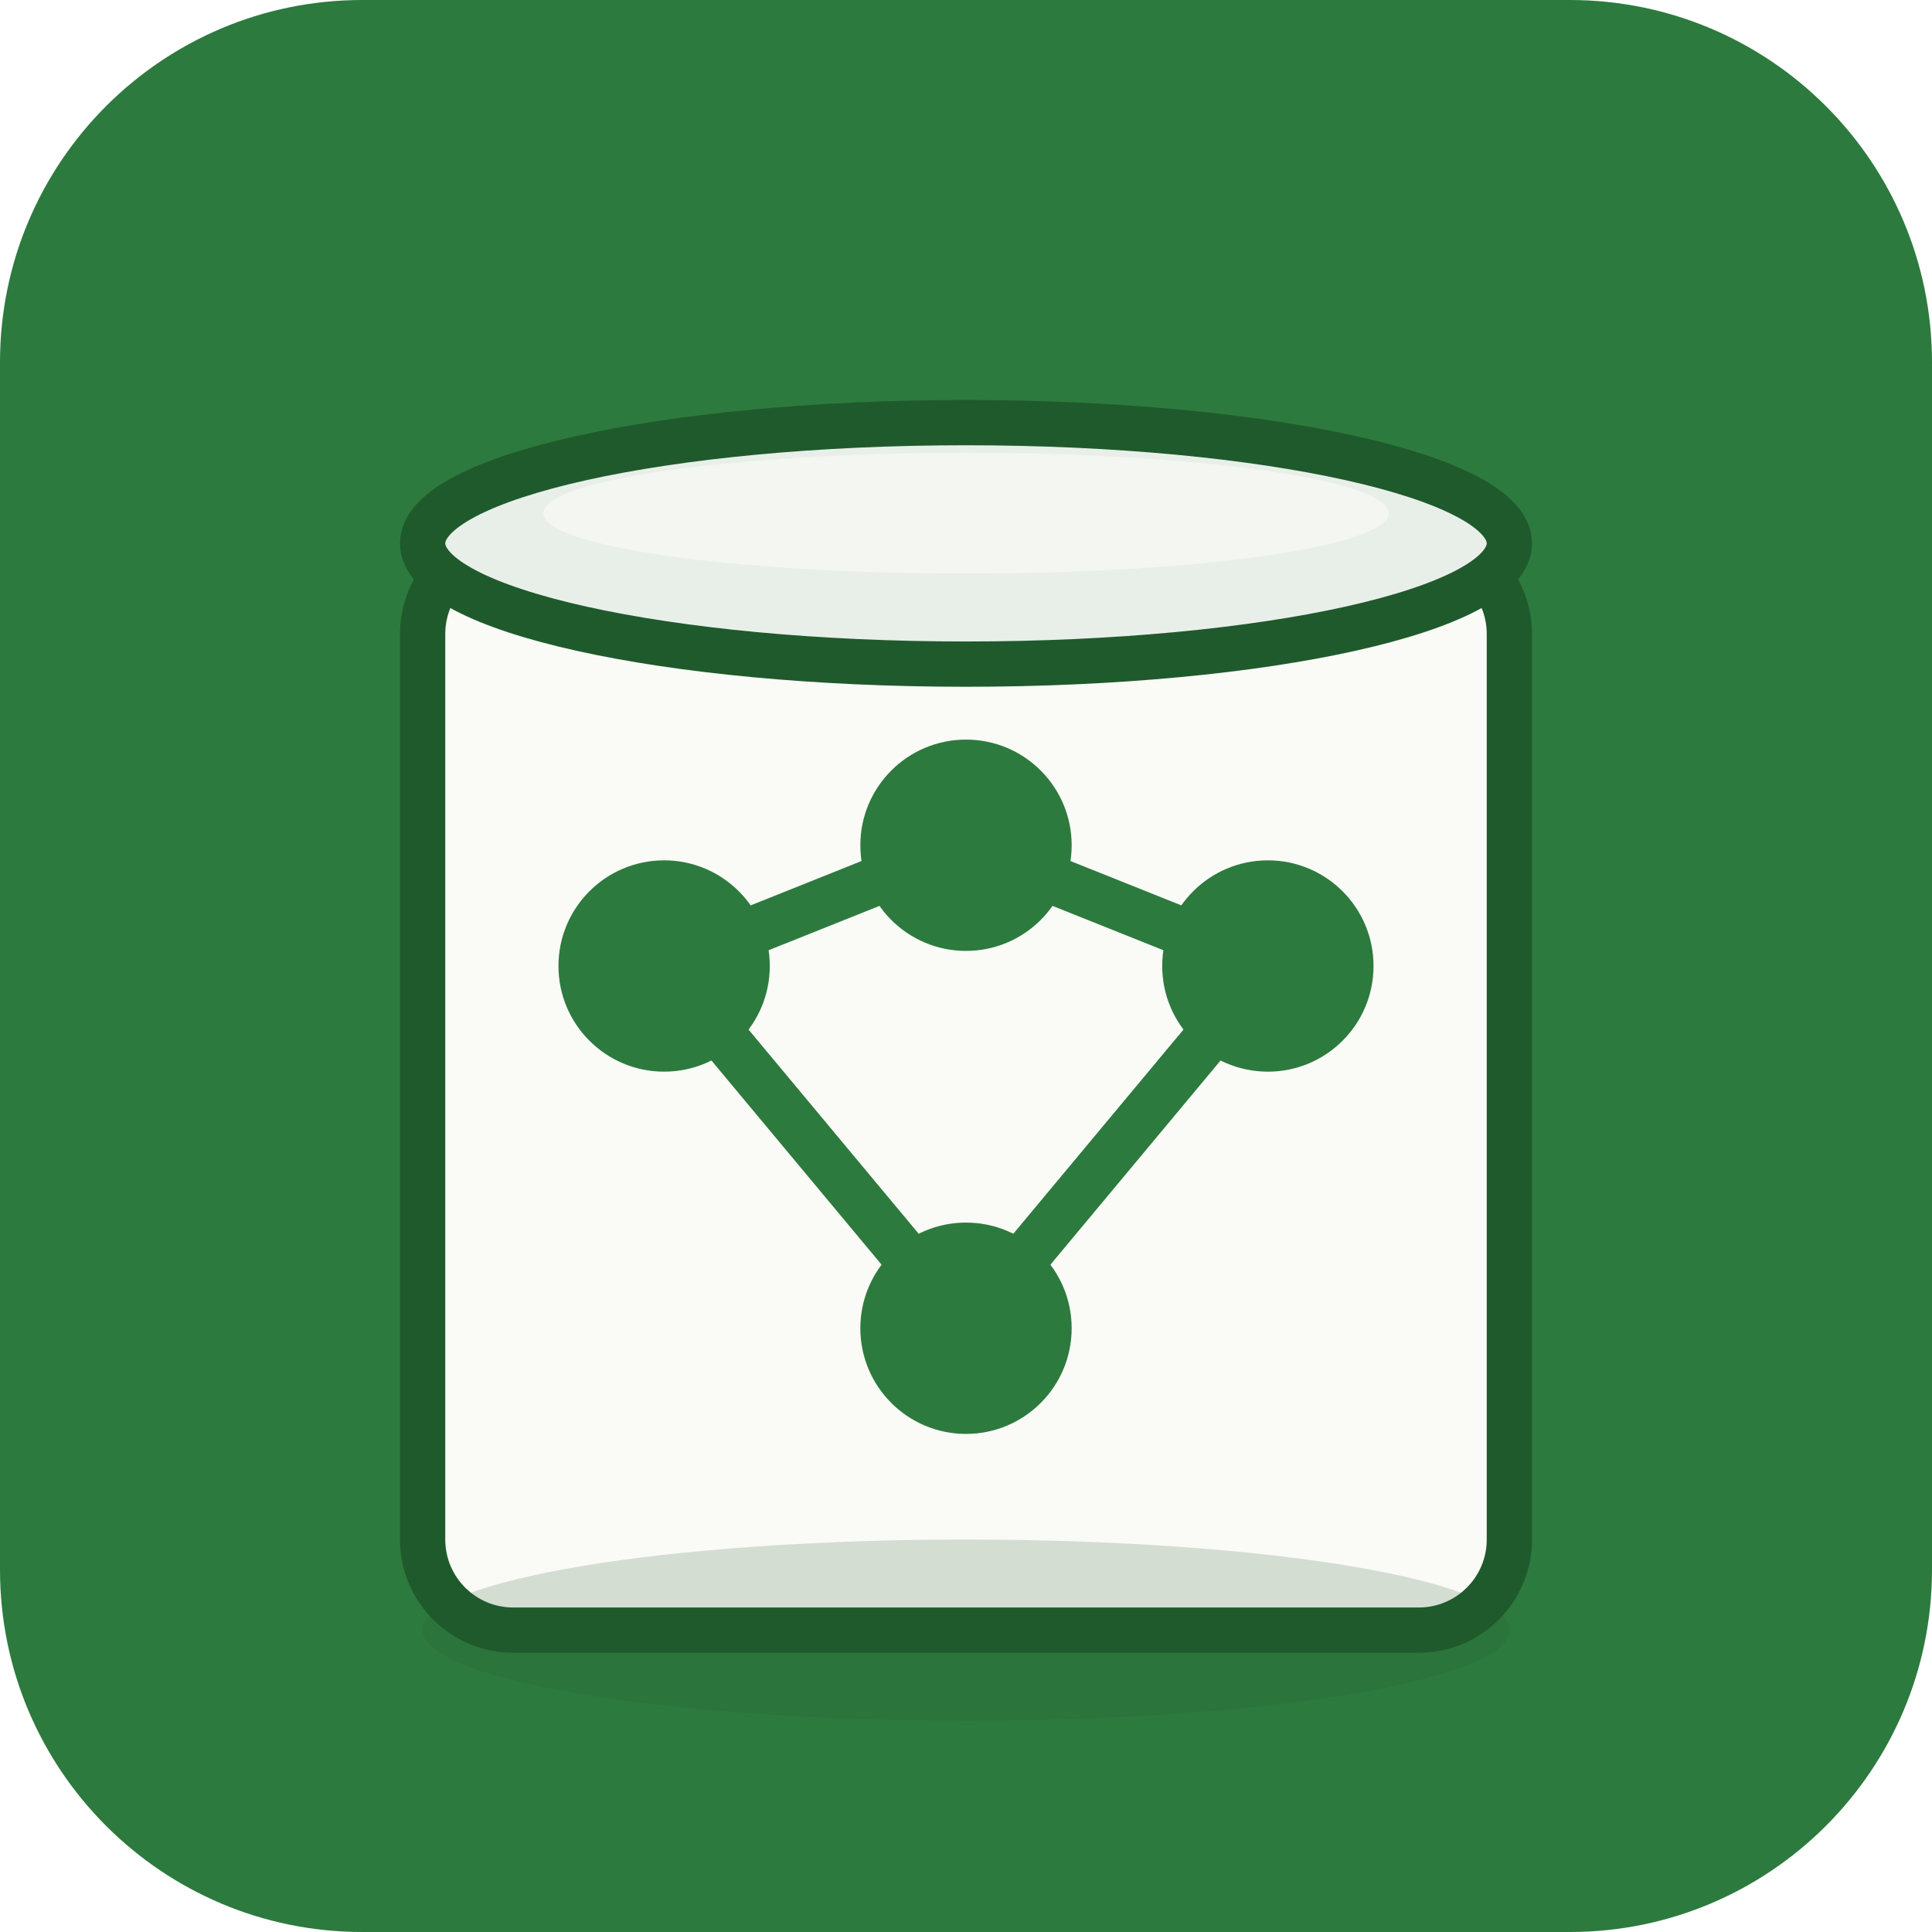
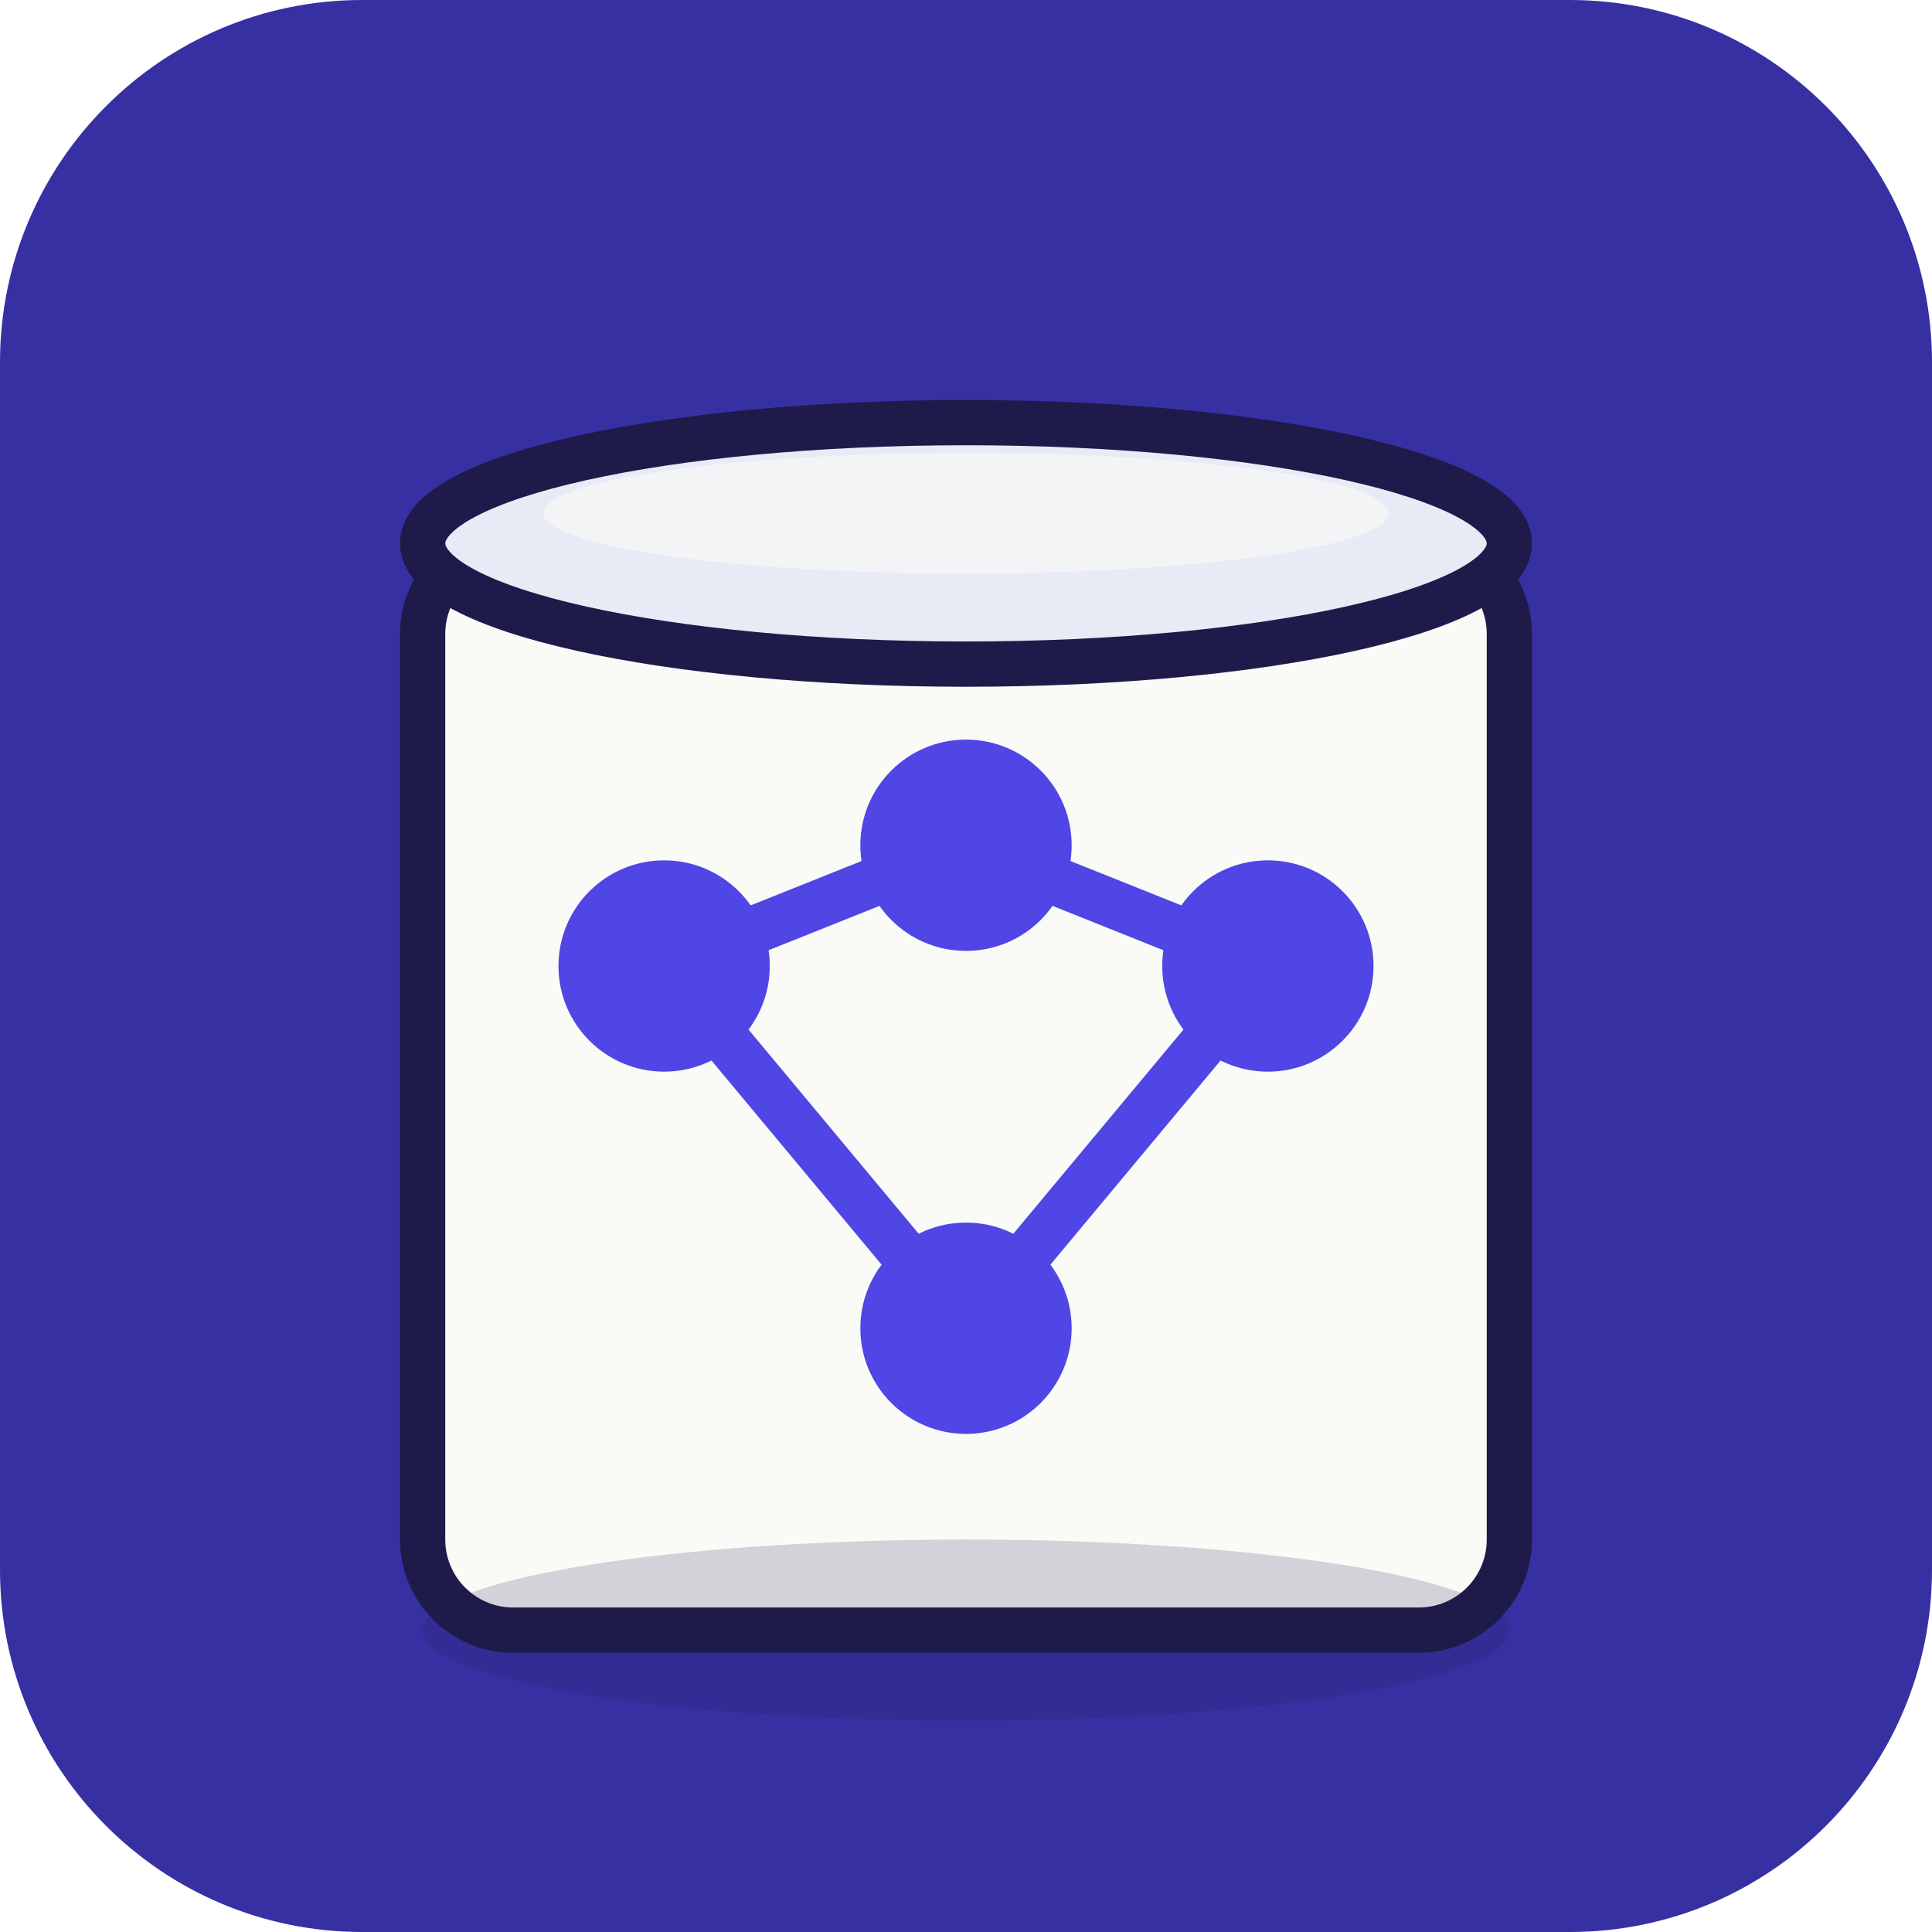
<svg xmlns="http://www.w3.org/2000/svg" viewBox="0 0 64 64" role="img" aria-label="NIAC - Network In A Can">
-   <rect x="0" y="0" width="64" height="64" rx="12" fill="#2d7a3e" />
-   <rect x="14" y="18" width="36" height="36" rx="3" fill="#fafaf7" stroke="#1f5a2c" stroke-width="1.5" />
-   <ellipse cx="32" cy="18" rx="18" ry="4" fill="#e8efe9" stroke="#1f5a2c" stroke-width="1.5" />
+   <rect x="0" y="0" width="64" height="64" rx="12" fill="#3730a3" />
+   <rect x="14" y="18" width="36" height="36" rx="3" fill="#fafaf7" stroke="#1e1b4b" stroke-width="1.5" />
+   <ellipse cx="32" cy="18" rx="18" ry="4" fill="#e8eaf6" stroke="#1e1b4b" stroke-width="1.5" />
  <ellipse cx="32" cy="17" rx="14" ry="2" fill="#fafaf7" opacity="0.6" />
-   <ellipse cx="32" cy="54" rx="18" ry="3" fill="#1f5a2c" opacity="0.18" />
-   <g stroke="#2d7a3e" stroke-width="1.6" stroke-linecap="round">
+   <ellipse cx="32" cy="54" rx="18" ry="3" fill="#1e1b4b" opacity="0.18" />
+   <g stroke="#4f46e5" stroke-width="1.6" stroke-linecap="round">
    <line x1="22" y1="32" x2="32" y2="28" />
    <line x1="32" y1="28" x2="42" y2="32" />
    <line x1="22" y1="32" x2="32" y2="44" />
    <line x1="42" y1="32" x2="32" y2="44" />
  </g>
-   <circle cx="32" cy="28" r="3.5" fill="#2d7a3e" />
-   <circle cx="22" cy="32" r="3.5" fill="#2d7a3e" />
-   <circle cx="42" cy="32" r="3.5" fill="#2d7a3e" />
-   <circle cx="32" cy="44" r="3.5" fill="#2d7a3e" />
+   <circle cx="32" cy="28" r="3.5" fill="#4f46e5" />
+   <circle cx="22" cy="32" r="3.5" fill="#4f46e5" />
+   <circle cx="42" cy="32" r="3.5" fill="#4f46e5" />
+   <circle cx="32" cy="44" r="3.5" fill="#4f46e5" />
</svg>
